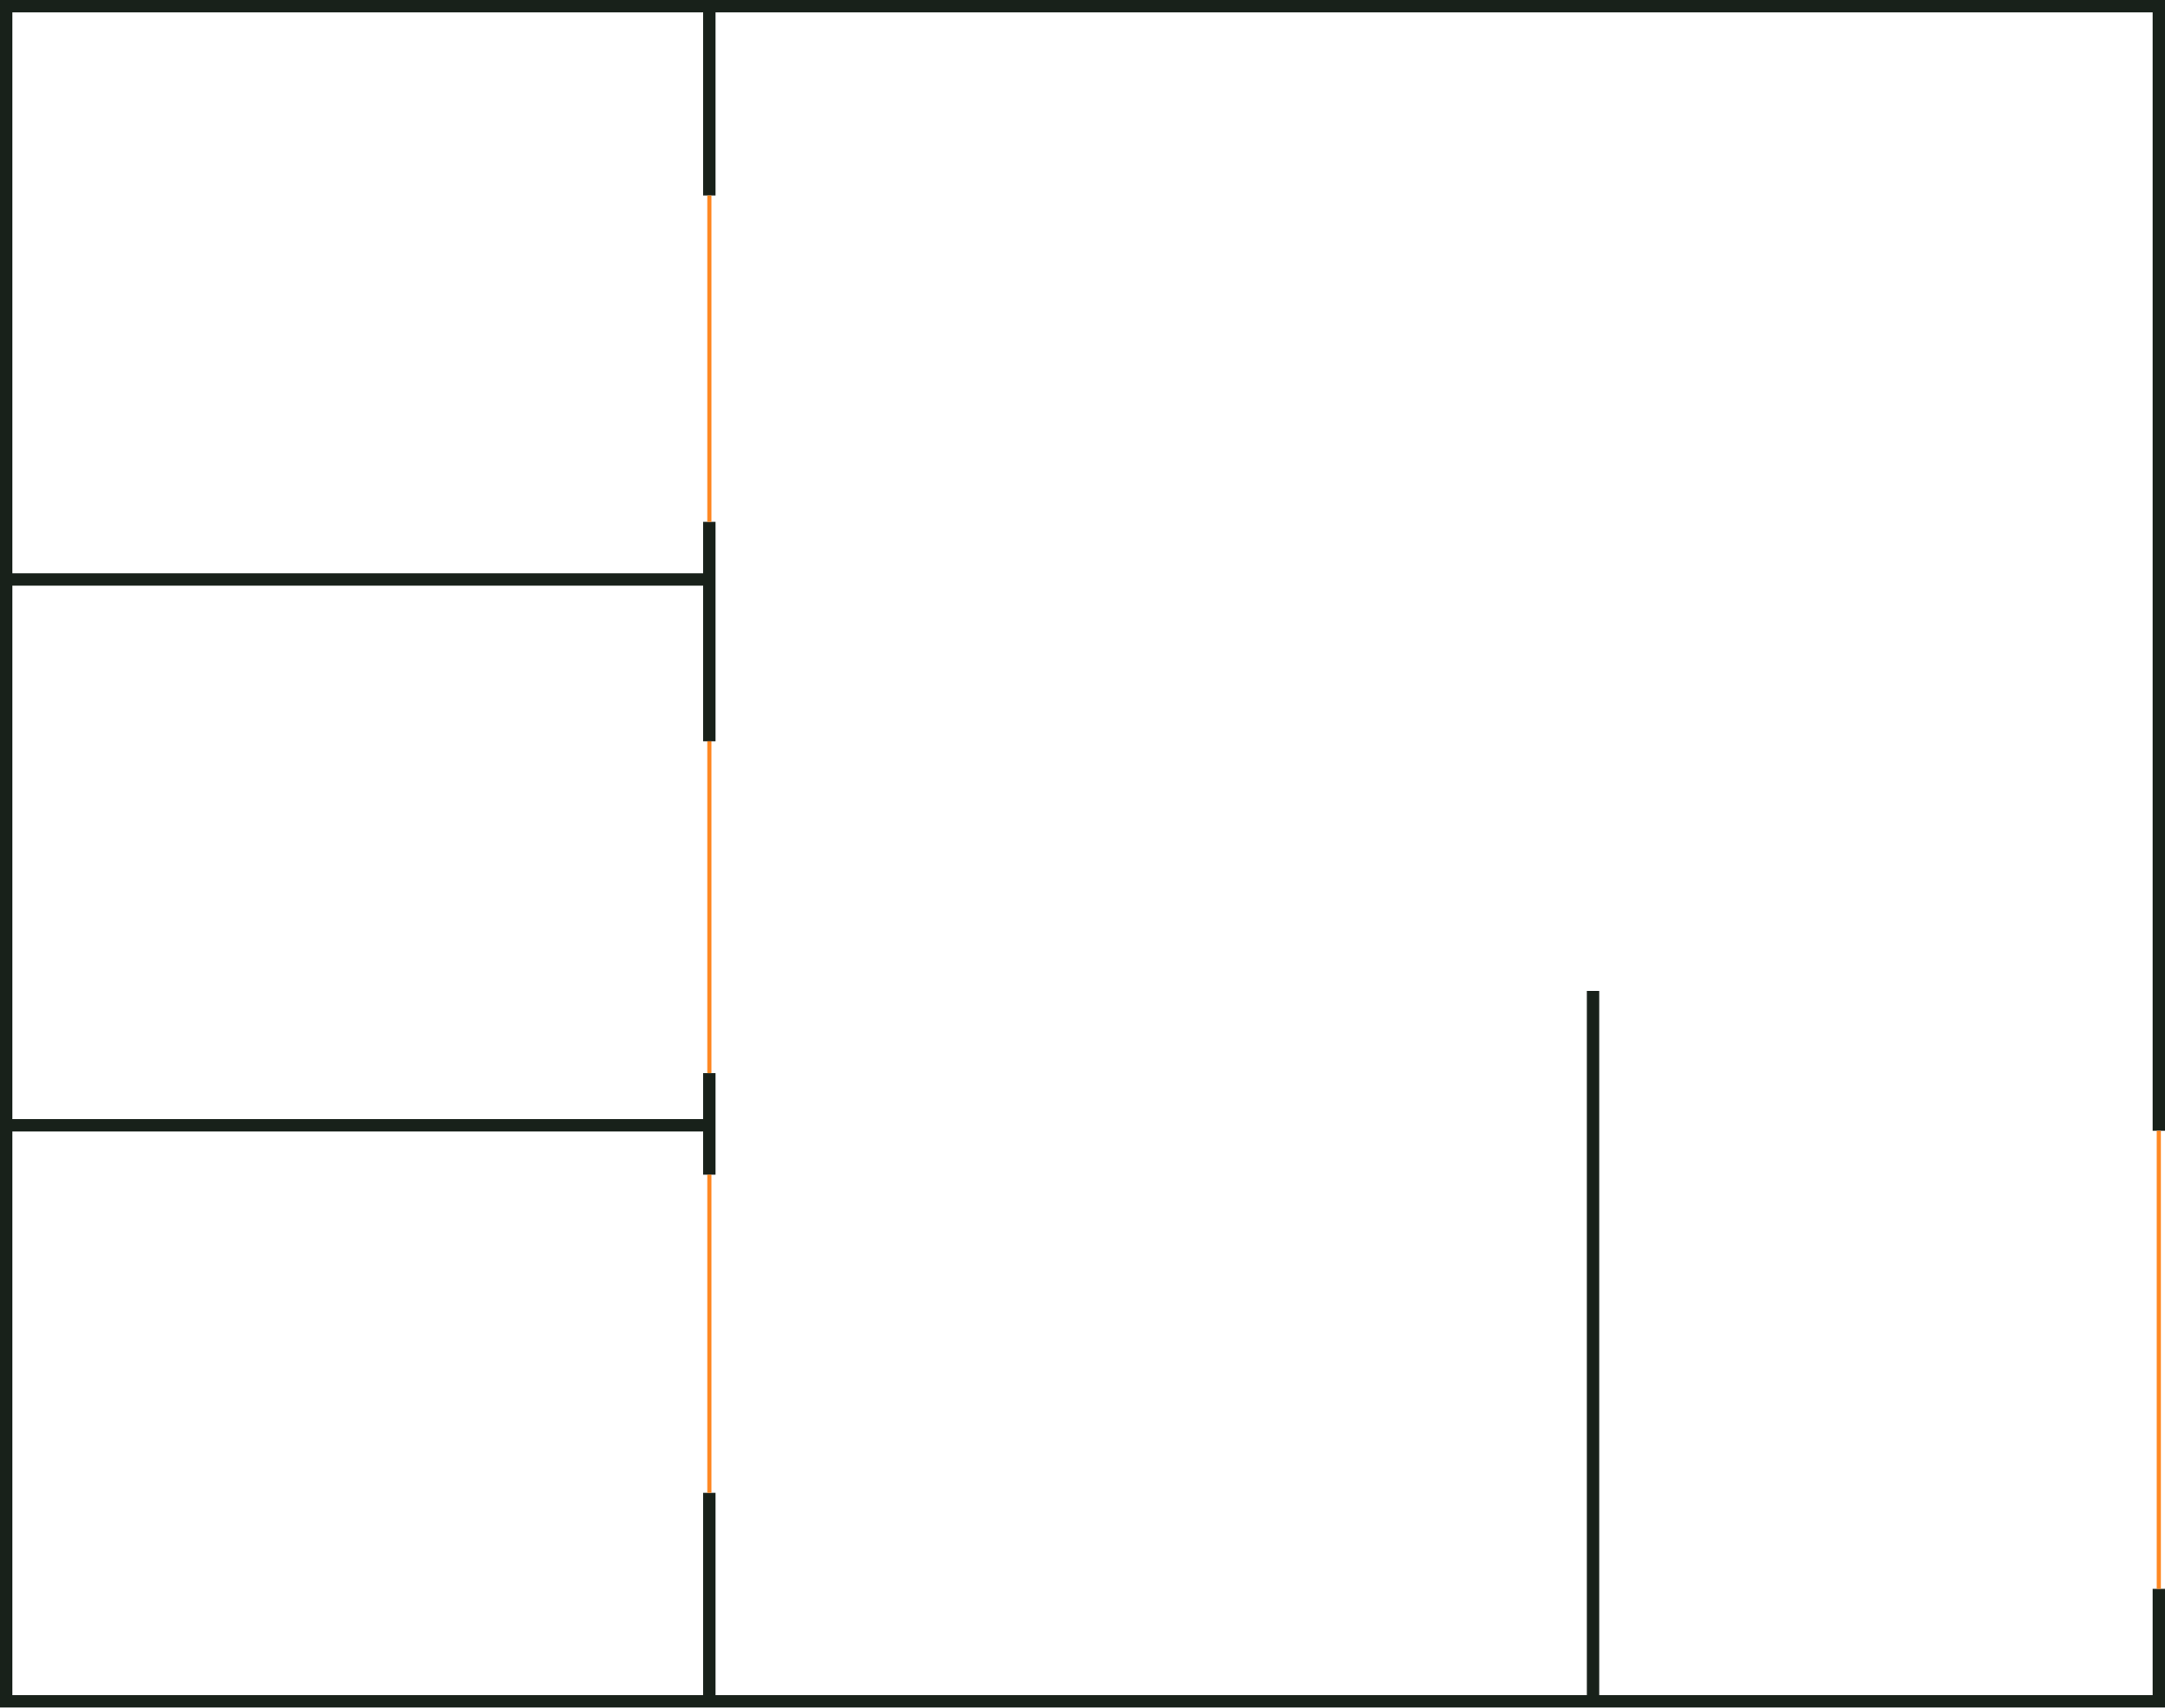
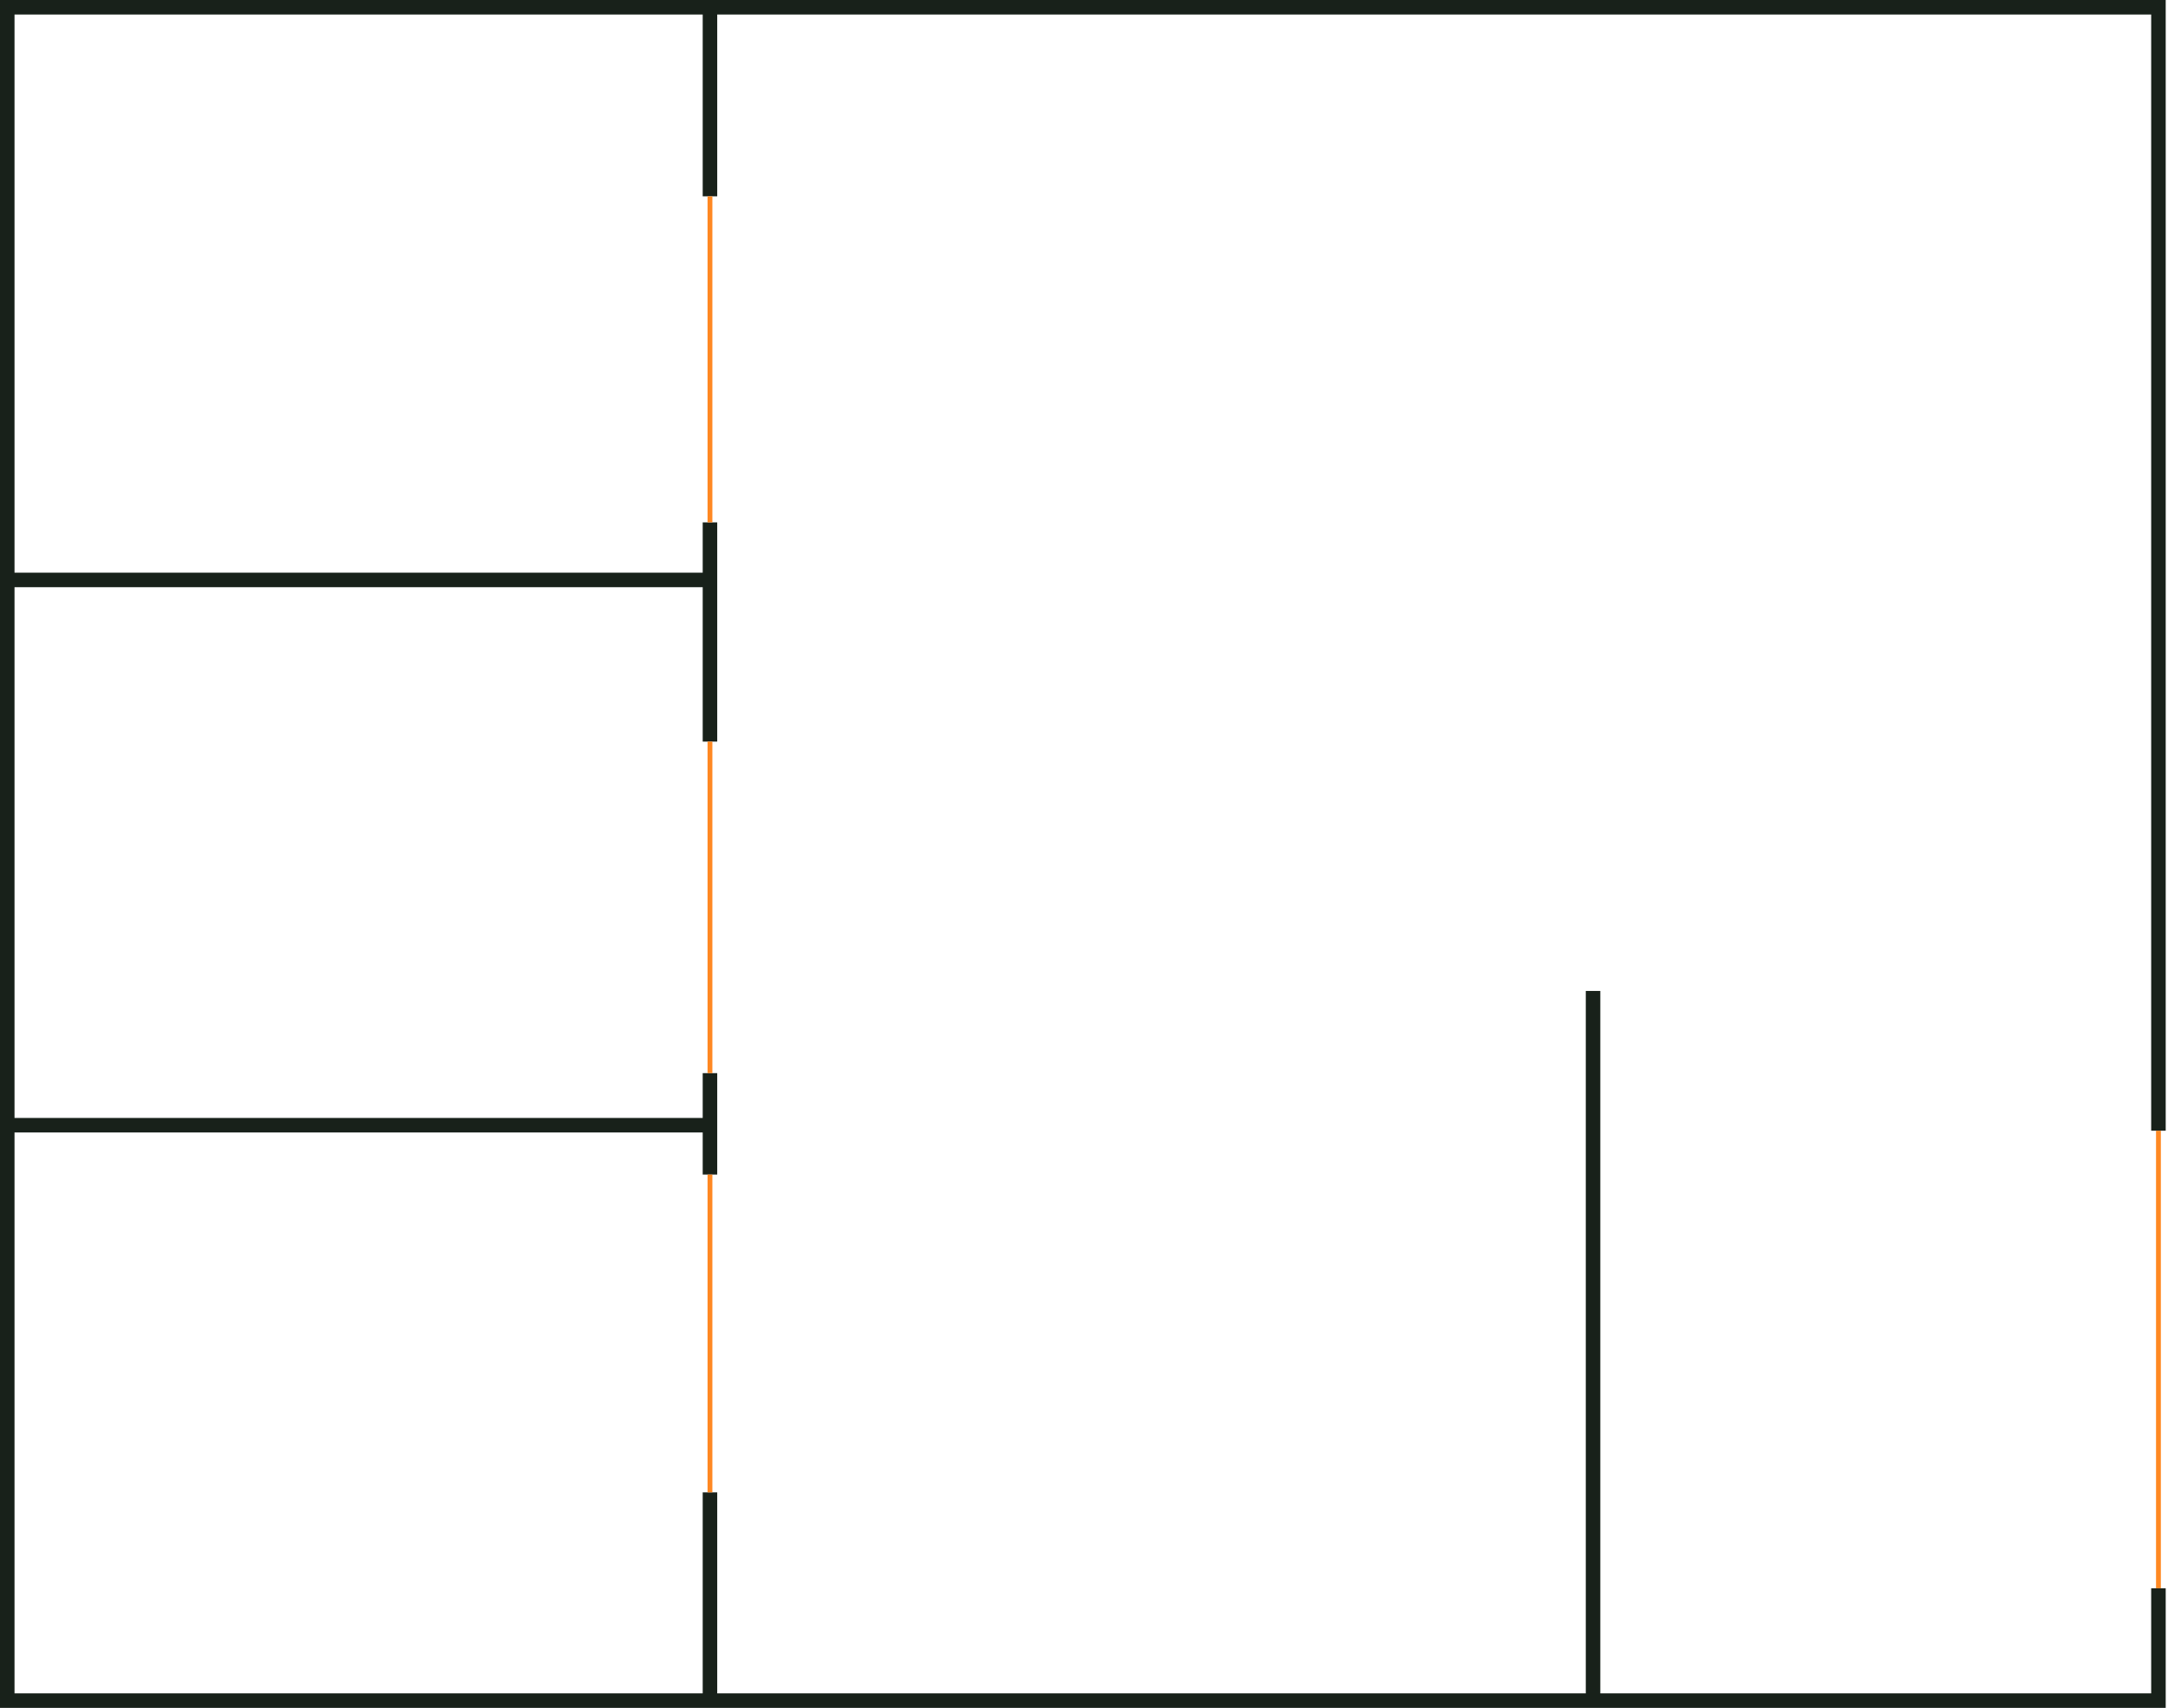
- <svg xmlns="http://www.w3.org/2000/svg" width="525" height="414" viewBox="0 0 525 414" fill="none">
-   <path d="M172.016 1.5H523.5V274.17M172.016 1.5H1.5V140.495M172.016 1.5V47.388M172.016 126.529V140.495M172.016 140.495H1.5M172.016 140.495V179.733M1.5 140.495V272.84M172.016 260.204V272.84M172.016 272.84H1.5M172.016 272.84V284.811M1.5 272.84V412.5H172.016M172.016 361.956V412.5M172.016 412.5H386.303M523.5 385.233V412.5H386.303M386.303 412.5V240.252" stroke="#18211A" stroke-width="3" />
-   <path d="M172.016 47.388V126.529M172.016 179.733V260.204M172.016 284.811V361.956M523.5 274.17V385.233" stroke="#FF8822" />
+ <svg xmlns="http://www.w3.org/2000/svg" width="448" height="353" viewBox="0 0 448 353" fill="none">
+   <path d="M146.708 1.5H446.026V233.701M146.708 1.5H1.5V119.866M146.708 1.5V40.578M146.708 107.972V119.866M146.708 119.866H1.5M146.708 119.866V153.28M1.5 119.866V232.568M146.708 221.807V232.568M146.708 232.568H1.5M146.708 232.568V242.762M1.5 232.568V351.5H146.708M146.708 308.458V351.5M146.708 351.5H329.192M446.026 328.28V351.5H329.192M329.192 351.5V204.817" stroke="#18211A" stroke-width="3" />
+   <path d="M146.708 40.578V107.972M146.708 153.28V221.807M146.708 242.762V308.458M446.026 233.701V328.28" stroke="#FF8822" />
</svg>
